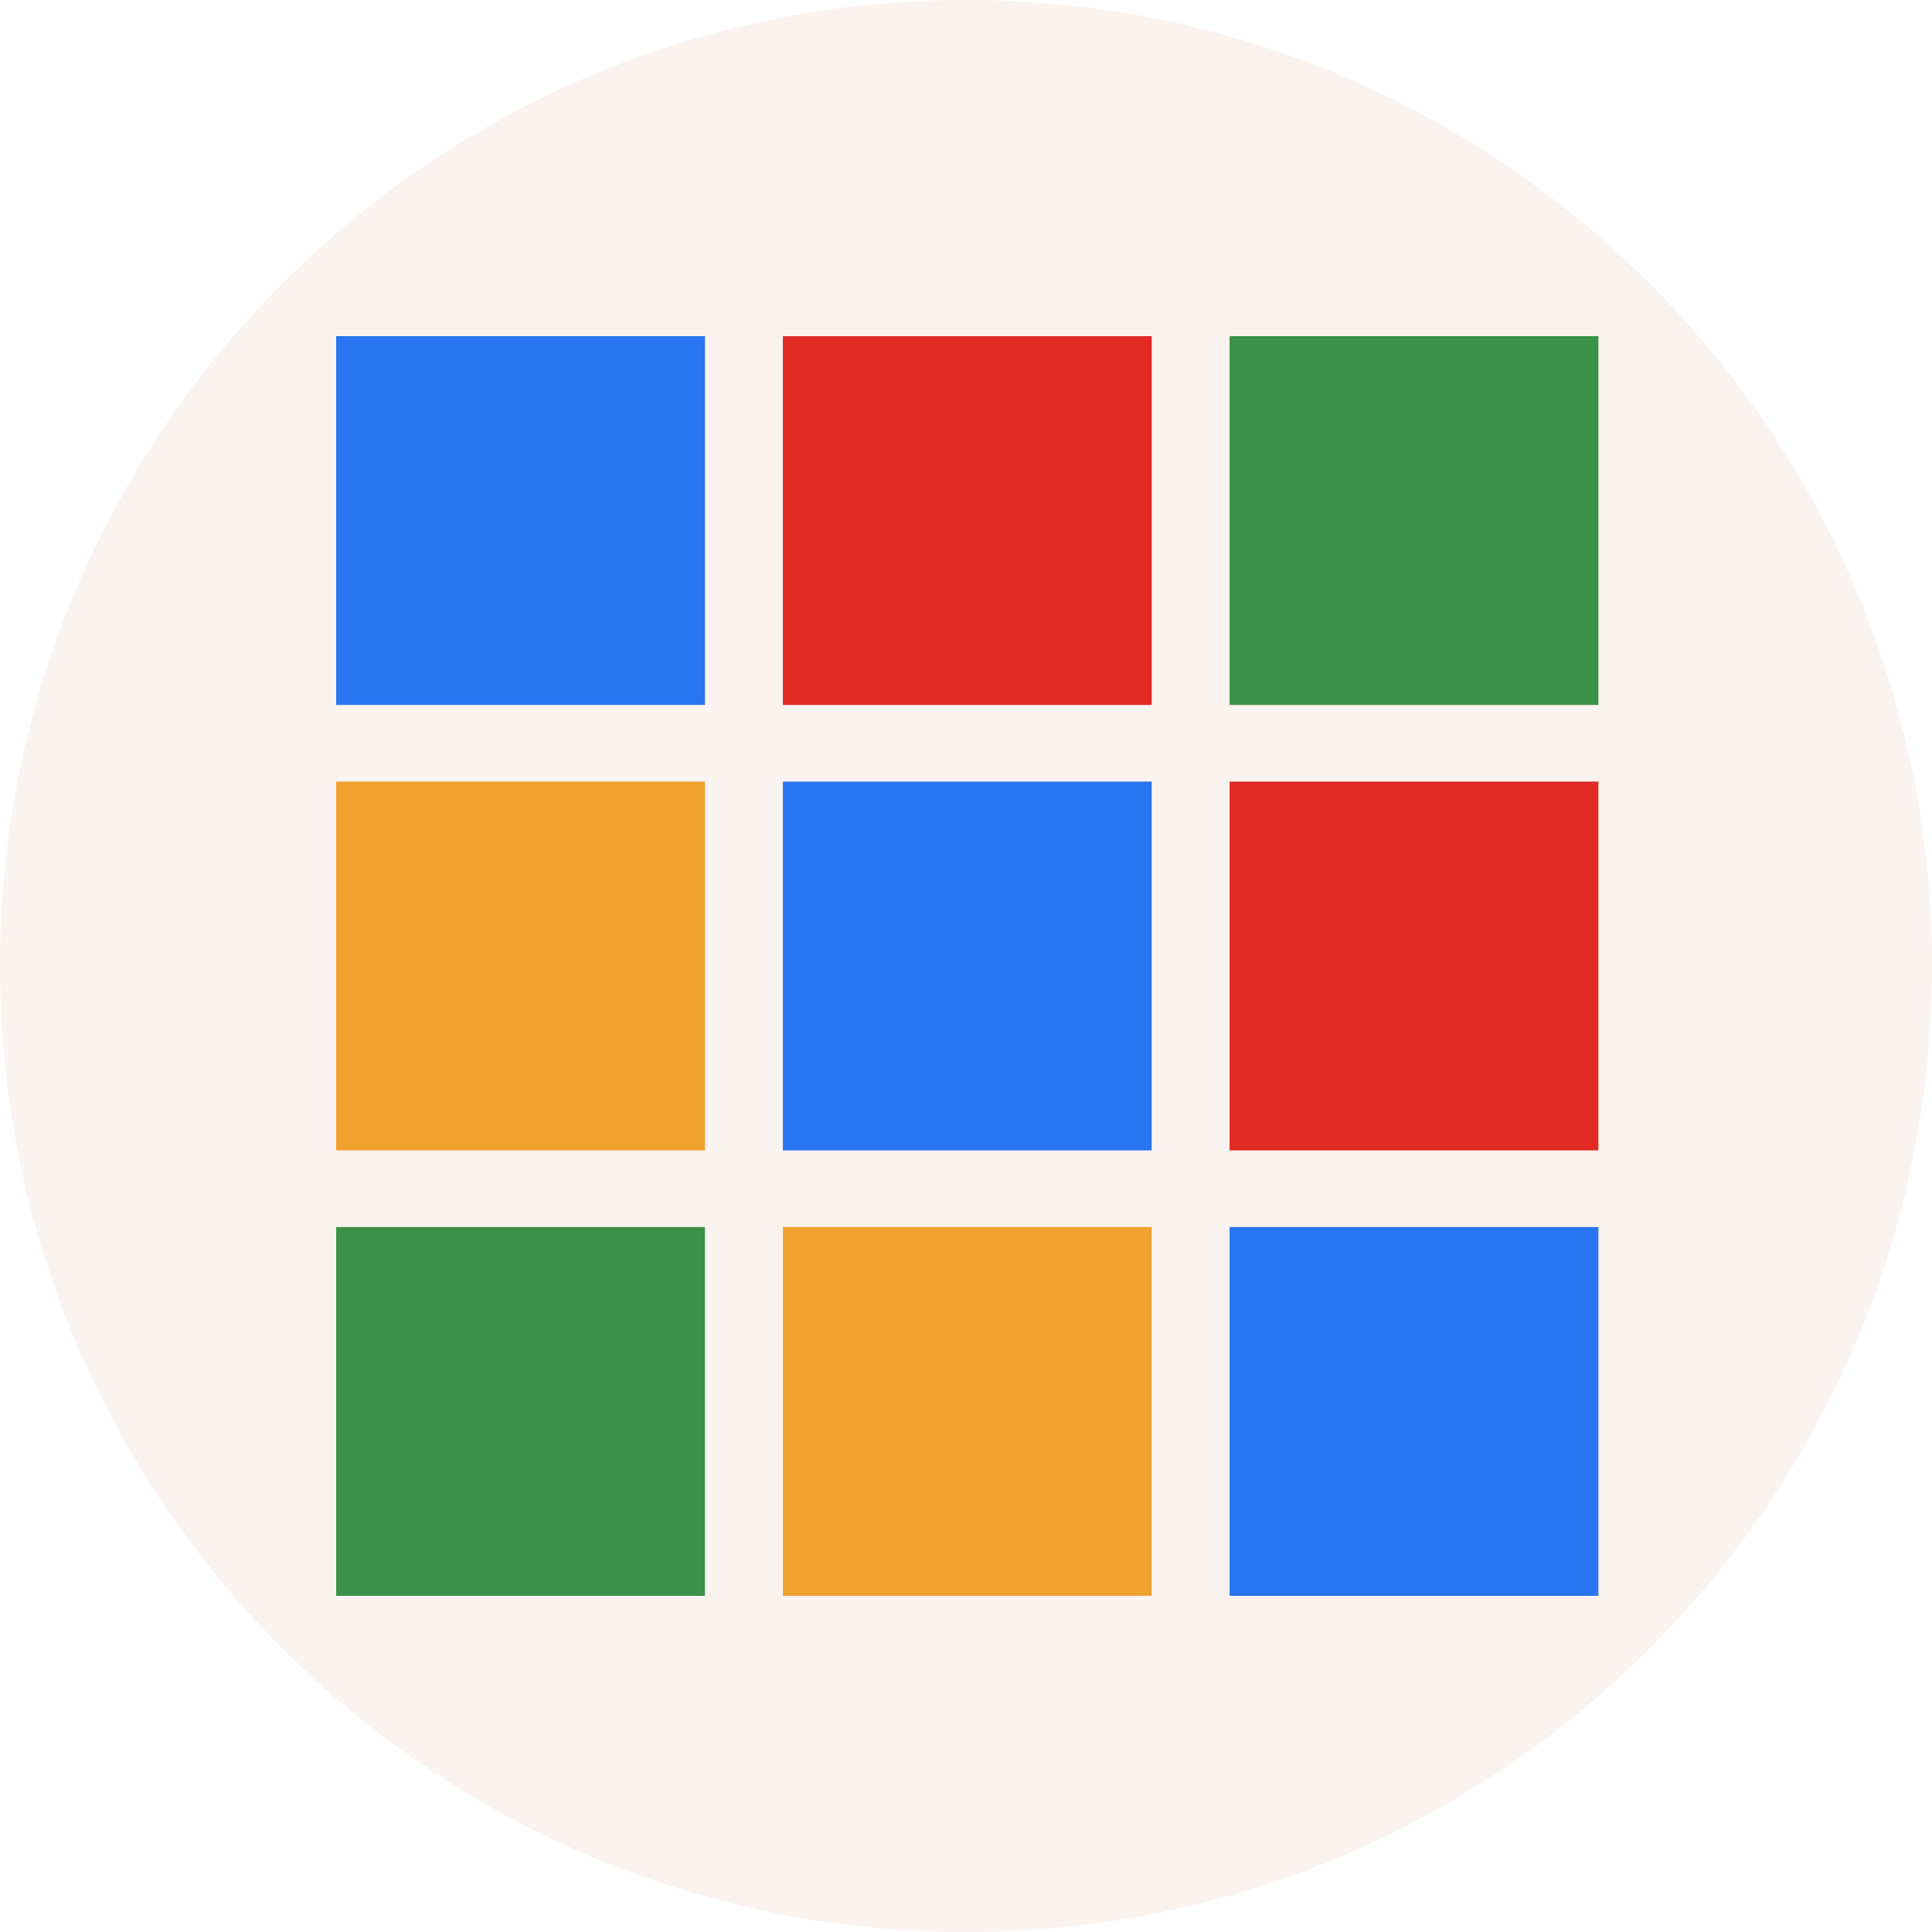
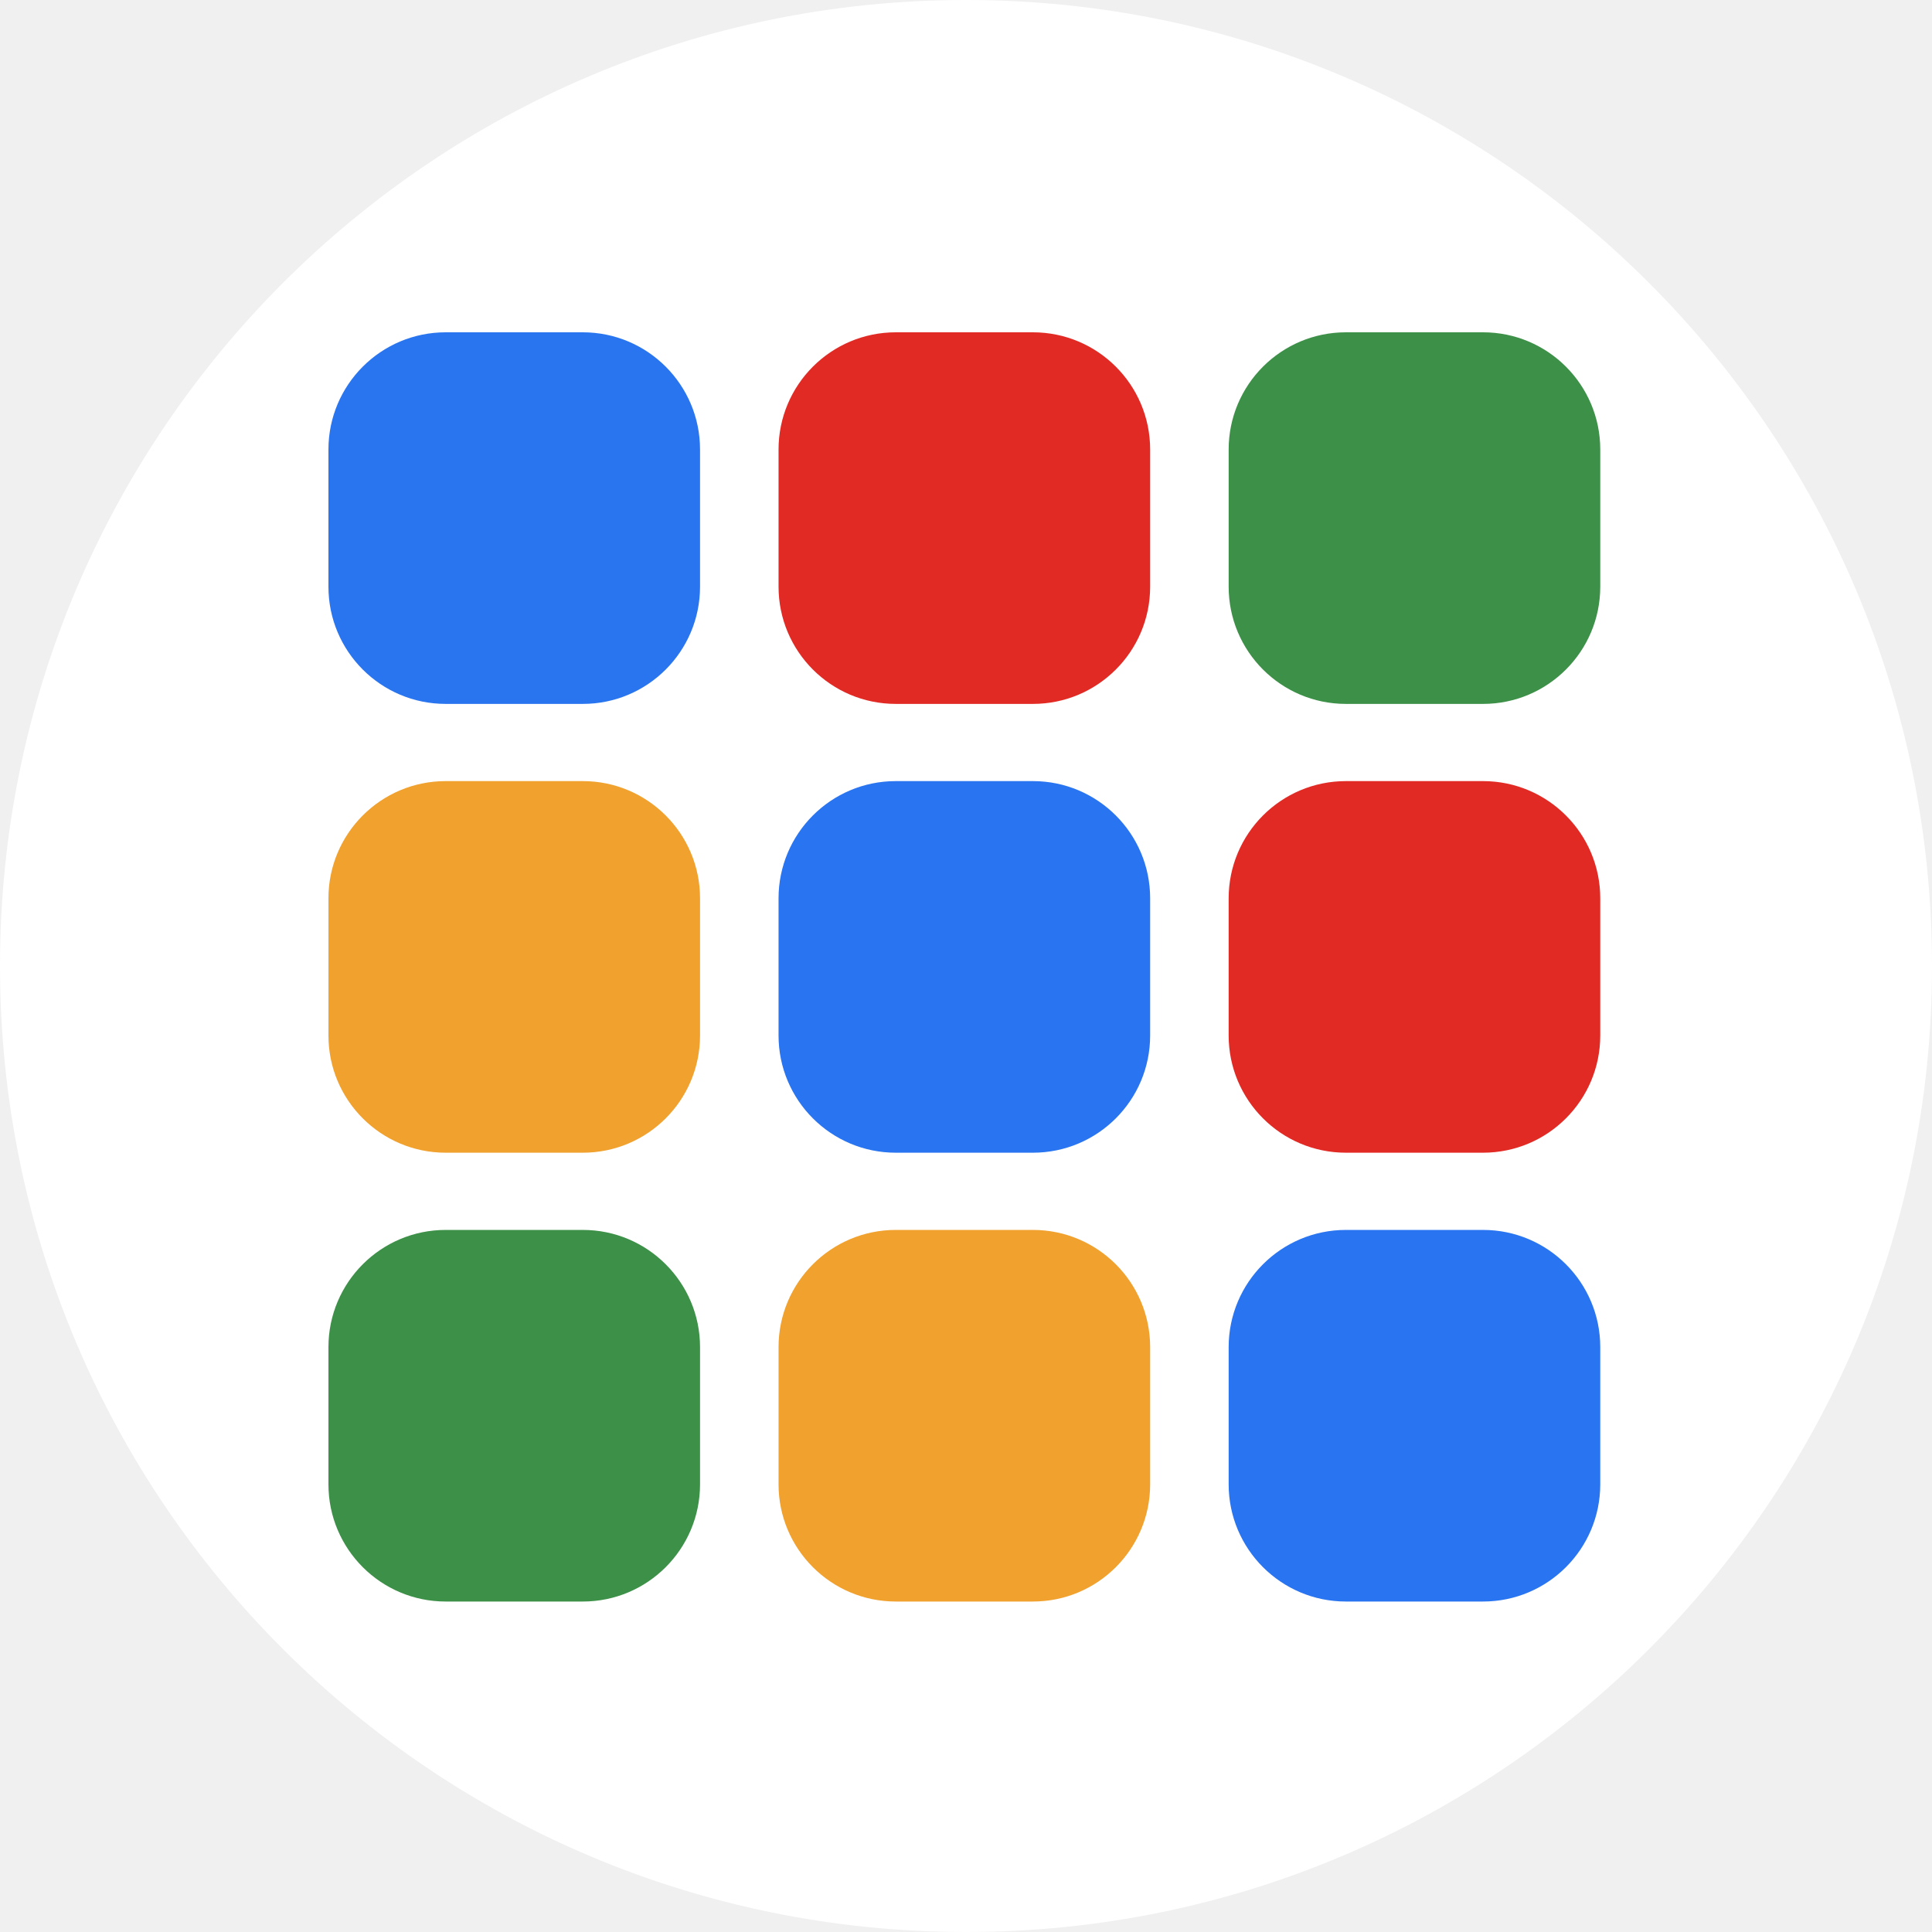
<svg xmlns="http://www.w3.org/2000/svg" width="500" height="500" viewBox="0 0 500 500" fill="none">
-   <g clip-path="url(#clip0_108_271)">
-     <rect width="500" height="500" fill="white" />
-     <circle cx="250" cy="250" r="250" fill="#FAF3F0" />
-     <rect x="87" y="87" width="95.445" height="95.445" fill="#2975F0" />
-     <rect x="87" y="202.278" width="95.445" height="95.445" fill="#F0A12E" />
-     <rect x="87" y="317.555" width="95.445" height="95.445" fill="#3D9048" />
-     <rect x="202.609" y="87" width="95.445" height="95.445" fill="#E22A25" />
-     <rect x="202.609" y="202.278" width="95.445" height="95.445" fill="#2874F1" />
-     <rect x="202.609" y="317.555" width="95.445" height="95.445" fill="#F0A12E" />
-     <rect x="318.219" y="87" width="95.445" height="95.445" fill="#3D9048" />
-     <rect x="318.219" y="202.278" width="95.445" height="95.445" fill="#E22A25" />
-     <rect x="318.219" y="317.555" width="95.445" height="95.445" fill="#2874F1" />
-   </g>
-   <defs>
-     <clipPath id="clip0_108_271">
-       <rect width="500" height="500" fill="white" />
-     </clipPath>
-   </defs>
+   <rect width="500" height="500" rx="250" fill="white" />
+   <rect x="85" y="86" width="96.17" height="96.17" rx="30.343" fill="#2975F0" />
+   <rect x="85" y="202.15" width="96.17" height="96.17" rx="30.343" fill="#F0A12E" />
+   <rect x="85" y="318.304" width="96.17" height="96.17" rx="30.343" fill="#3D9048" />
+   <rect x="201.488" y="86" width="96.17" height="96.17" rx="30.343" fill="#E22A25" />
+   <rect x="201.488" y="202.15" width="96.17" height="96.17" rx="30.343" fill="#2874F1" />
+   <rect x="201.488" y="318.304" width="96.17" height="96.17" rx="30.343" fill="#F0A12E" />
+   <rect x="317.976" y="86" width="96.17" height="96.17" rx="30.343" fill="#3D9048" />
+   <rect x="317.976" y="202.15" width="96.17" height="96.17" rx="30.343" fill="#E22A25" />
+   <rect x="317.976" y="318.304" width="96.17" height="96.17" rx="30.343" fill="#2874F1" />
</svg>
